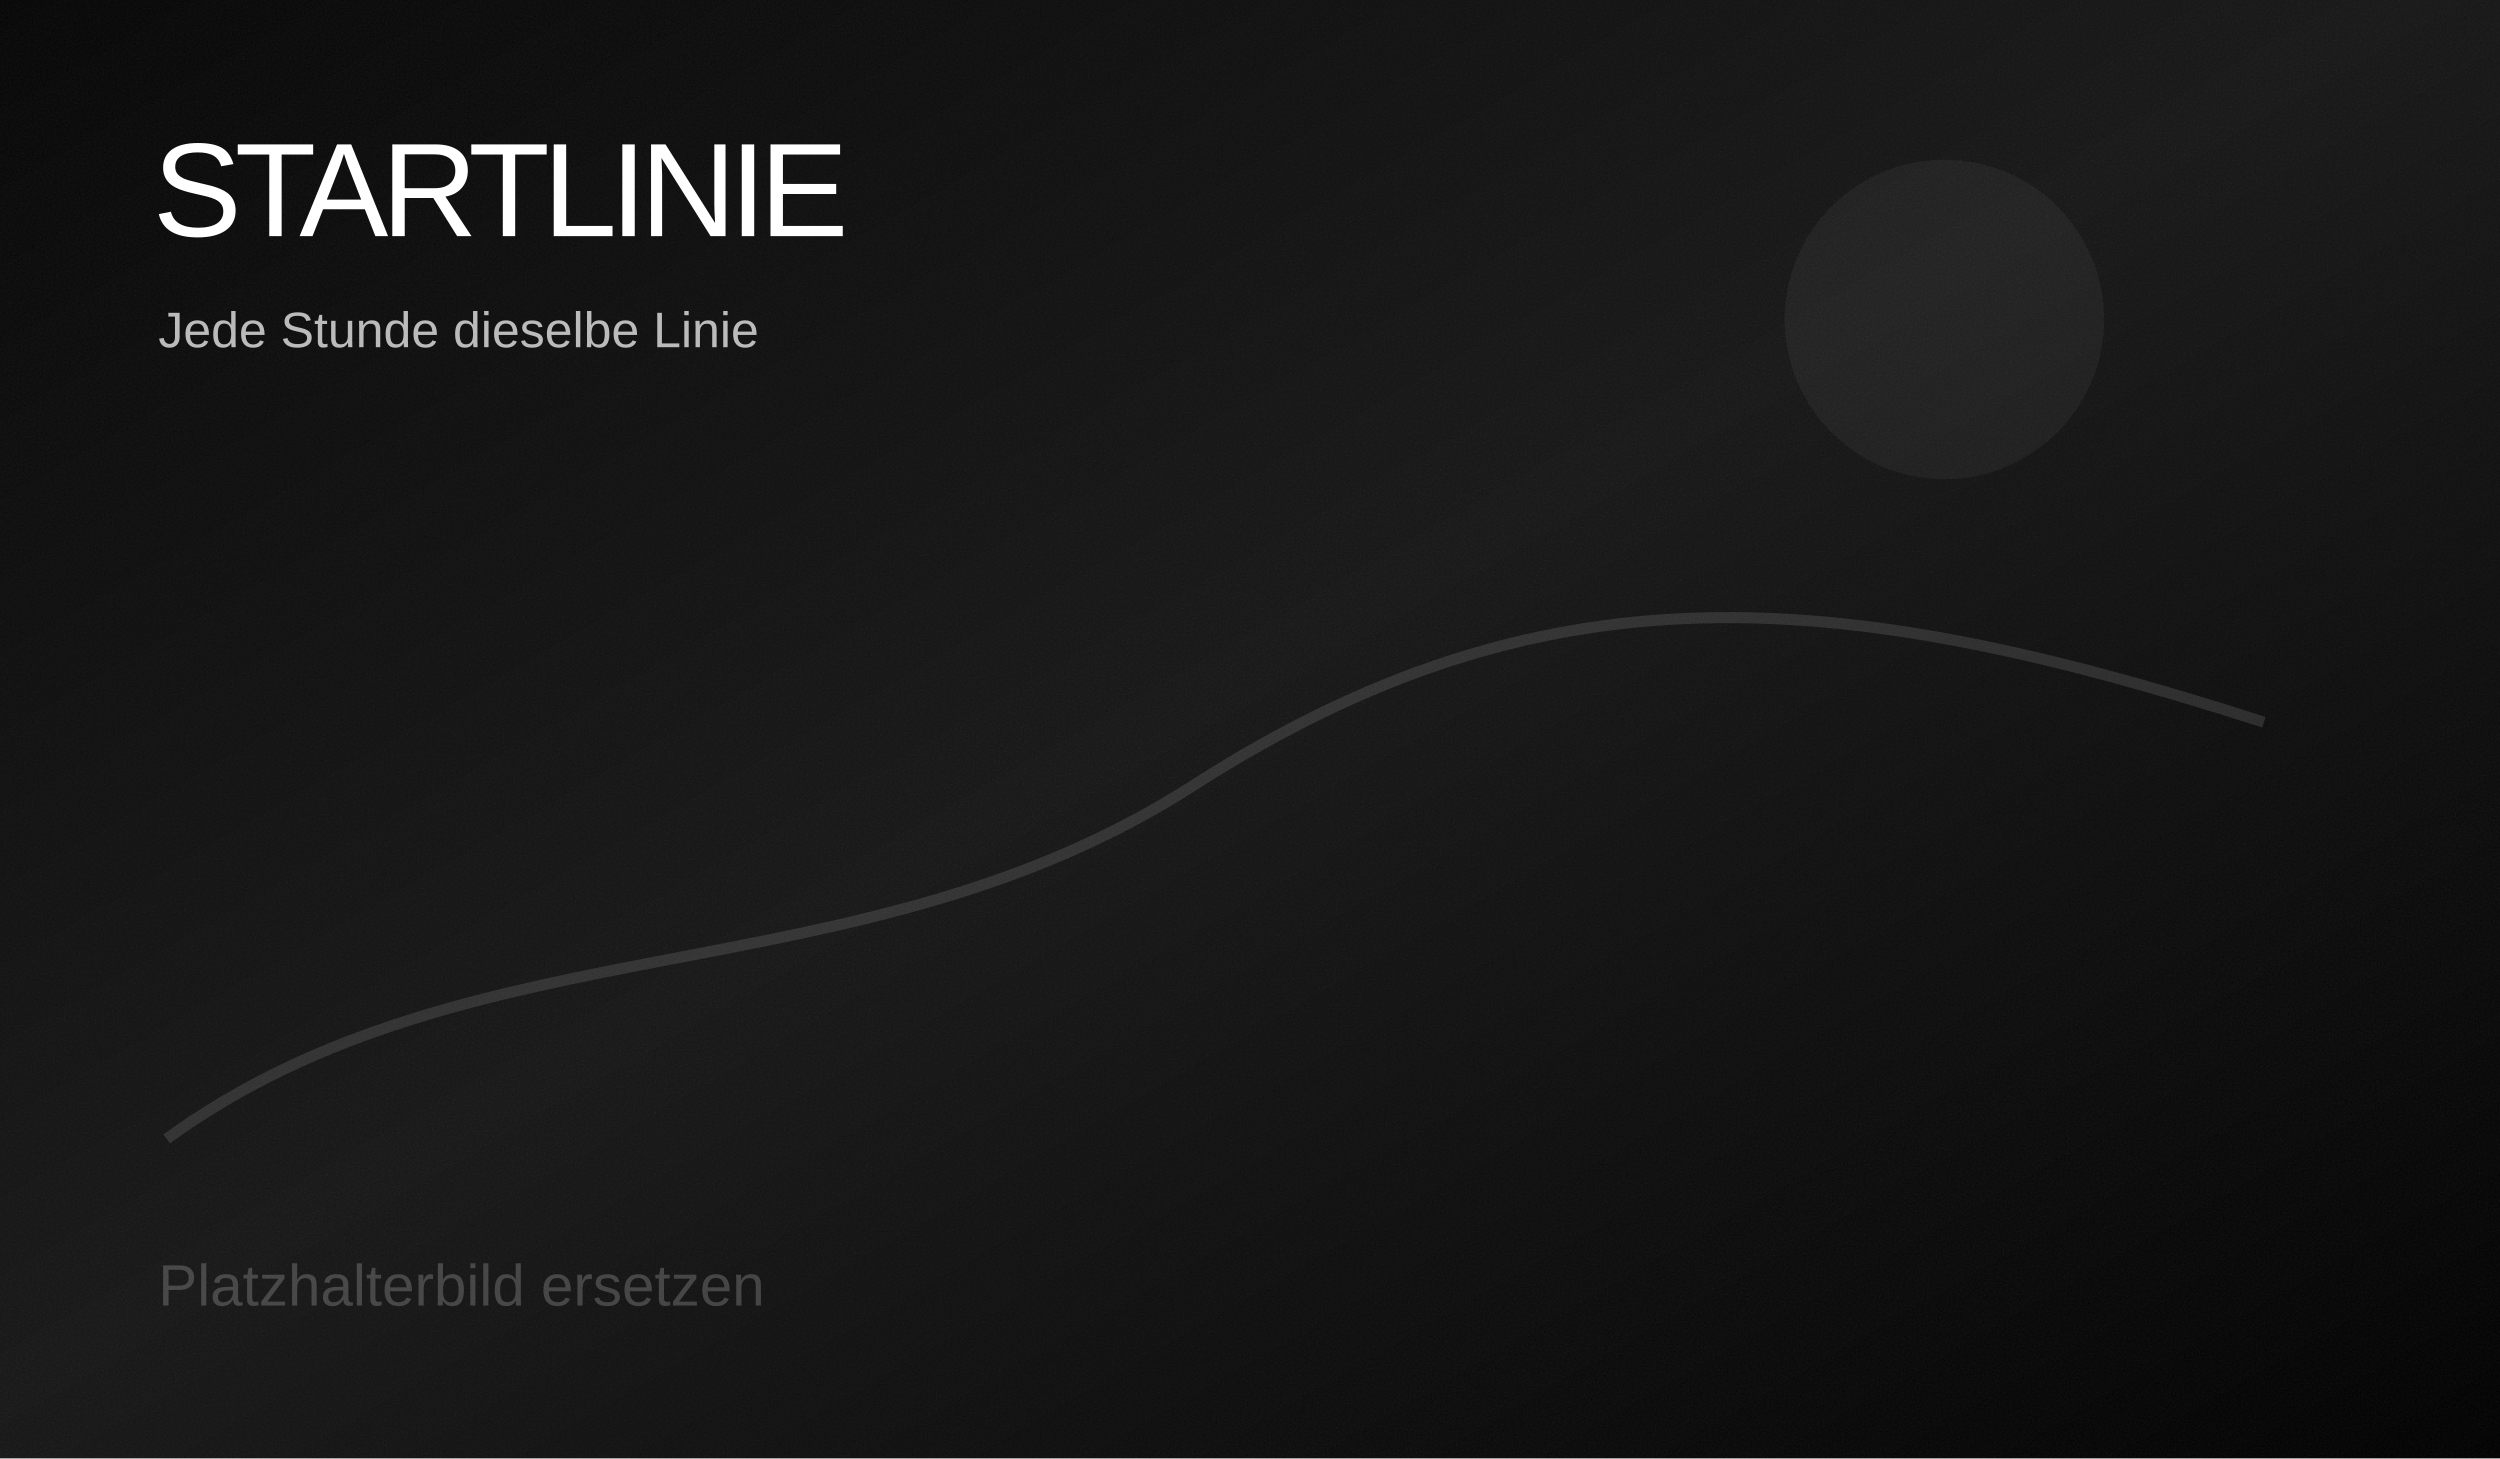
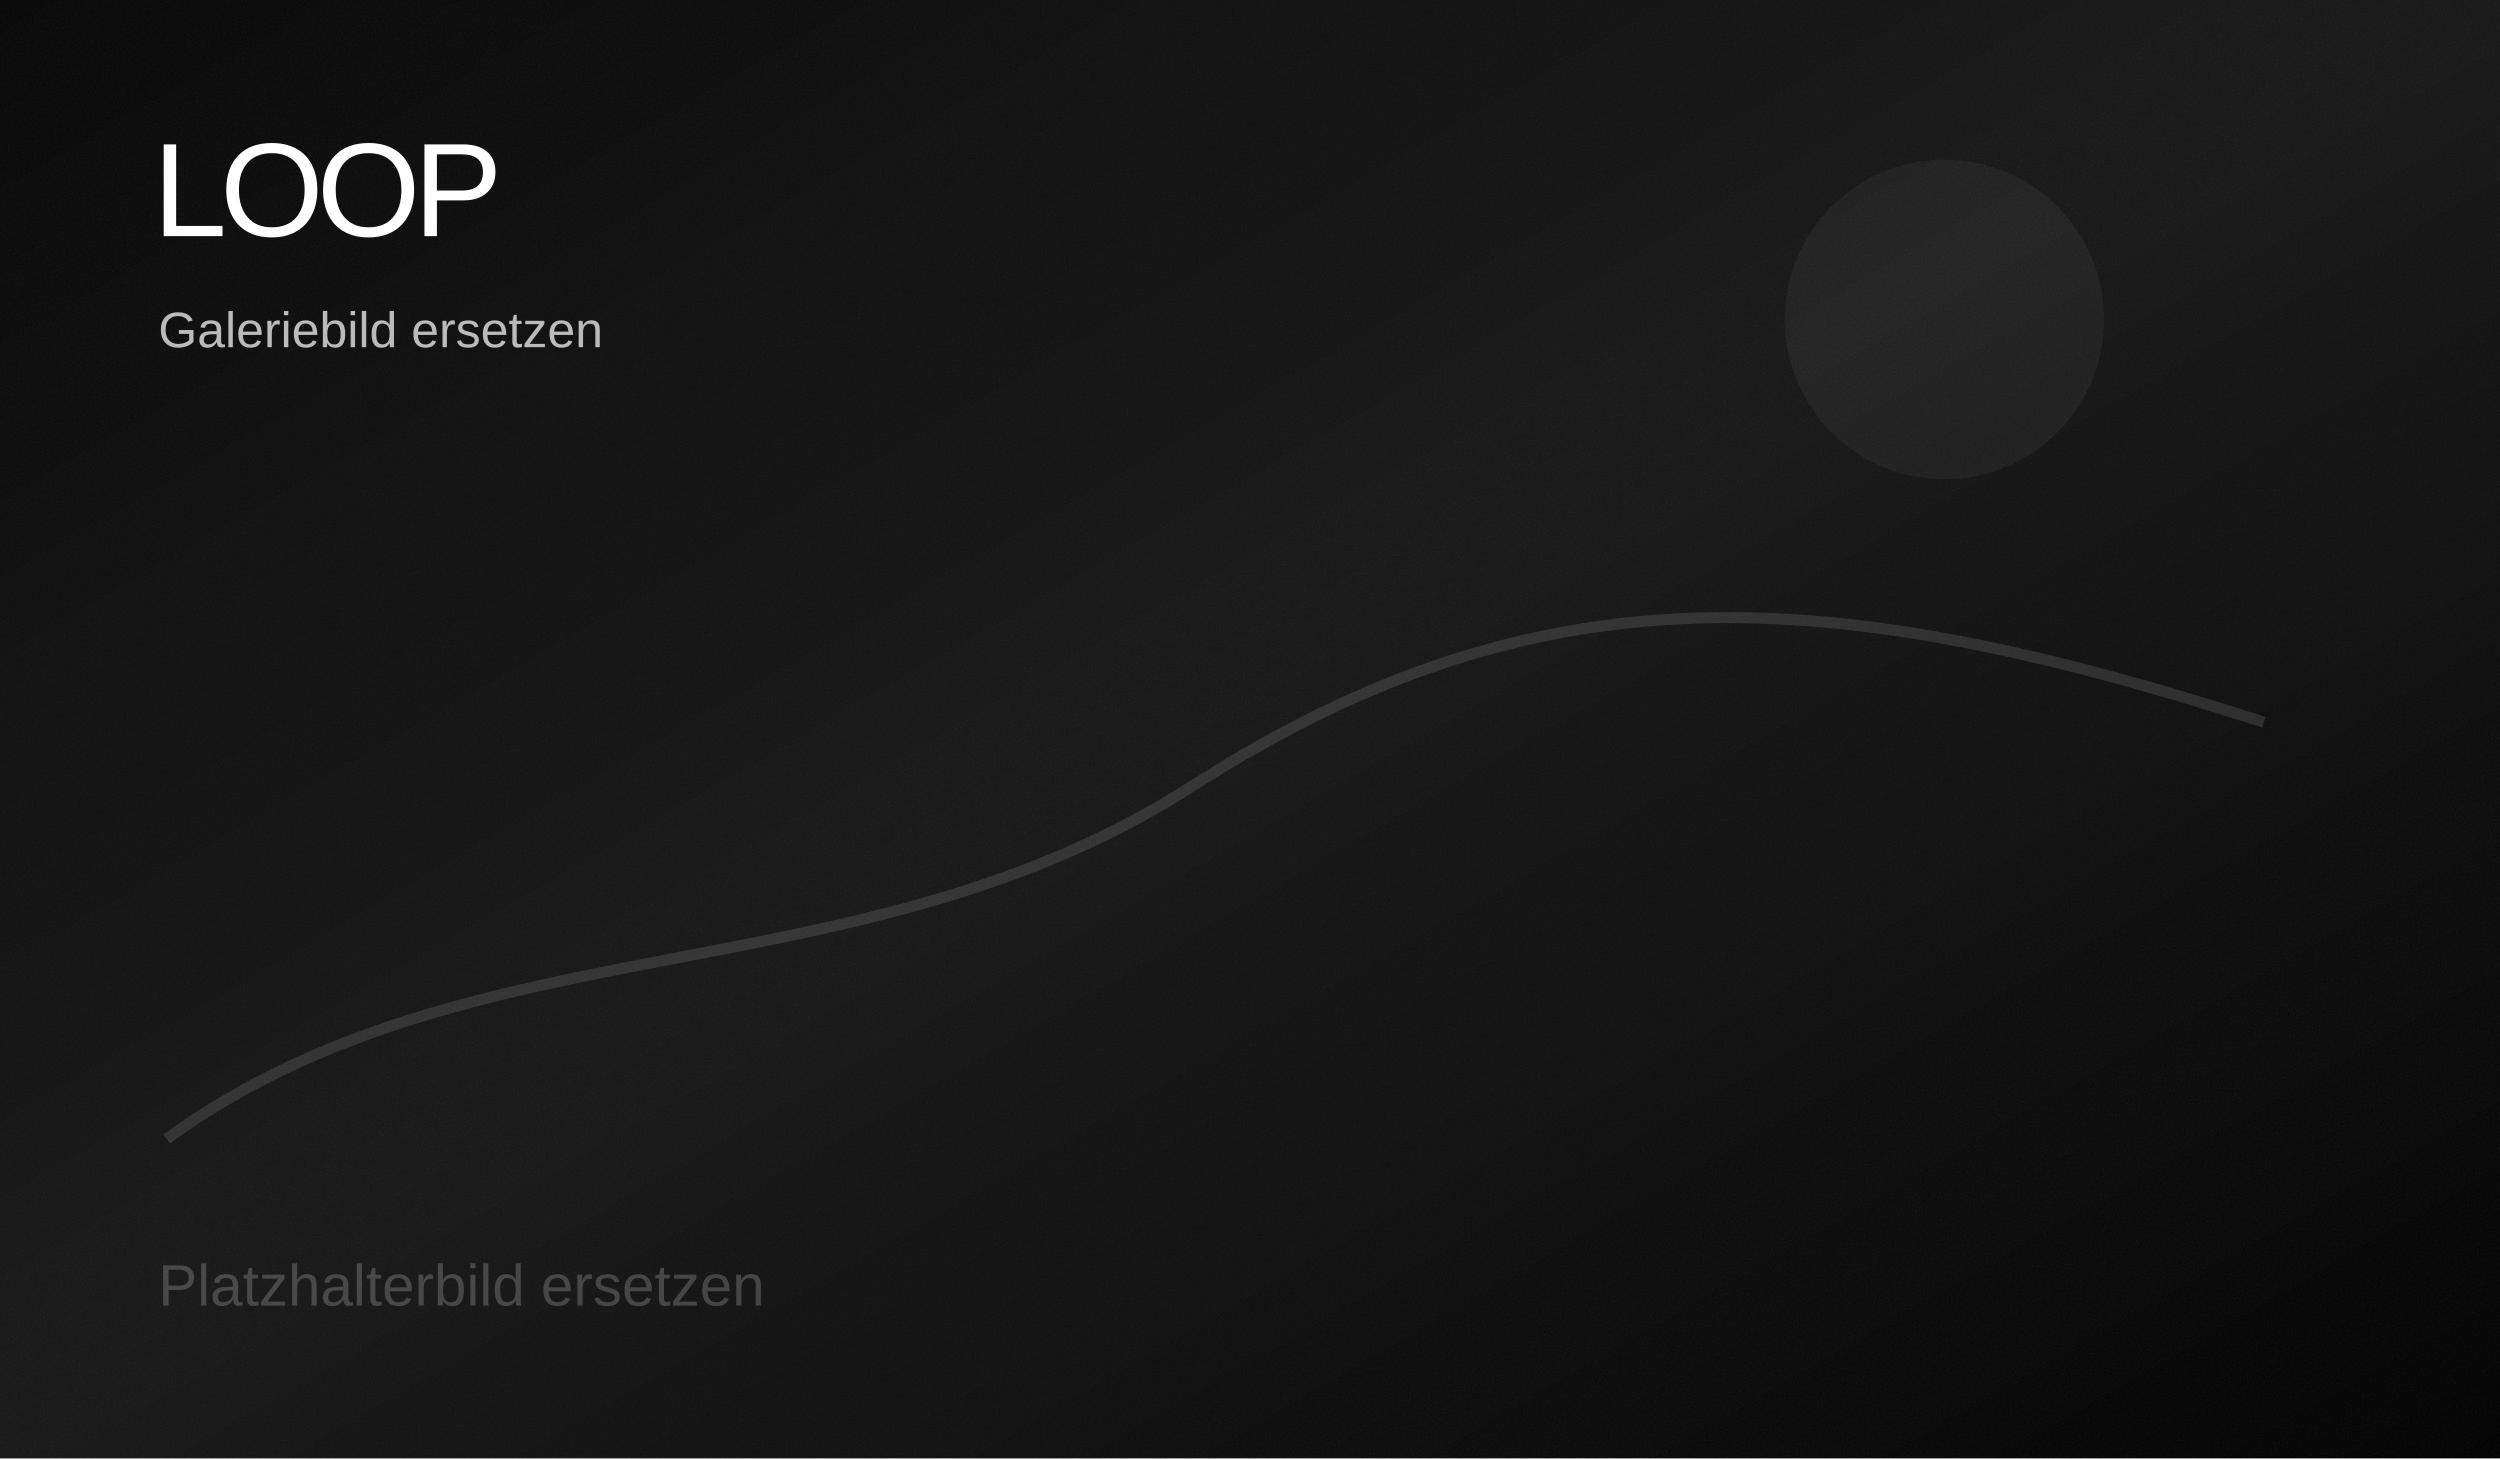
<svg xmlns="http://www.w3.org/2000/svg" viewBox="0 0 1800 1050">
  <defs>
    <linearGradient id="g" x1="0" y1="0" x2="1" y2="1">
      <stop offset="0" stop-color="#050505" />
      <stop offset=".48" stop-color="#171717" />
      <stop offset="1" stop-color="#000000" />
    </linearGradient>
    <filter id="grain">
      <feTurbulence type="fractalNoise" baseFrequency=".75" numOctaves="3" stitchTiles="stitch" />
      <feColorMatrix type="saturate" values="0" />
      <feComponentTransfer>
        <feFuncA type="table" tableValues="0 .08" />
      </feComponentTransfer>
    </filter>
  </defs>
  <rect width="1800" height="1050" fill="url(#g)" />
  <rect width="1800" height="1050" filter="url(#grain)" opacity=".8" />
  <path d="M120 820 C 340 660, 620 720, 860 565 C 1110 405, 1320 420, 1630 520" fill="none" stroke="white" stroke-opacity=".12" stroke-width="8" />
  <circle cx="1400" cy="230" r="115" fill="white" opacity=".045" />
-   <text x="110" y="170" font-family="Arial Black, Arial" font-size="96" fill="white" letter-spacing="-5">STARTLINIE</text>
-   <text x="114" y="250" font-family="Arial" font-size="36" fill="#bbbbbb">Jede Stunde dieselbe Linie</text>
+   <text x="110" y="170" font-family="Arial Black, Arial" font-size="96" fill="white" letter-spacing="-5">LOOP</text>
+   <text x="114" y="250" font-family="Arial" font-size="36" fill="#bbbbbb">Galeriebild ersetzen</text>
  <text x="114" y="940" font-family="Arial Black, Arial" font-size="42" fill="white" opacity=".20">Platzhalterbild ersetzen</text>
</svg>
